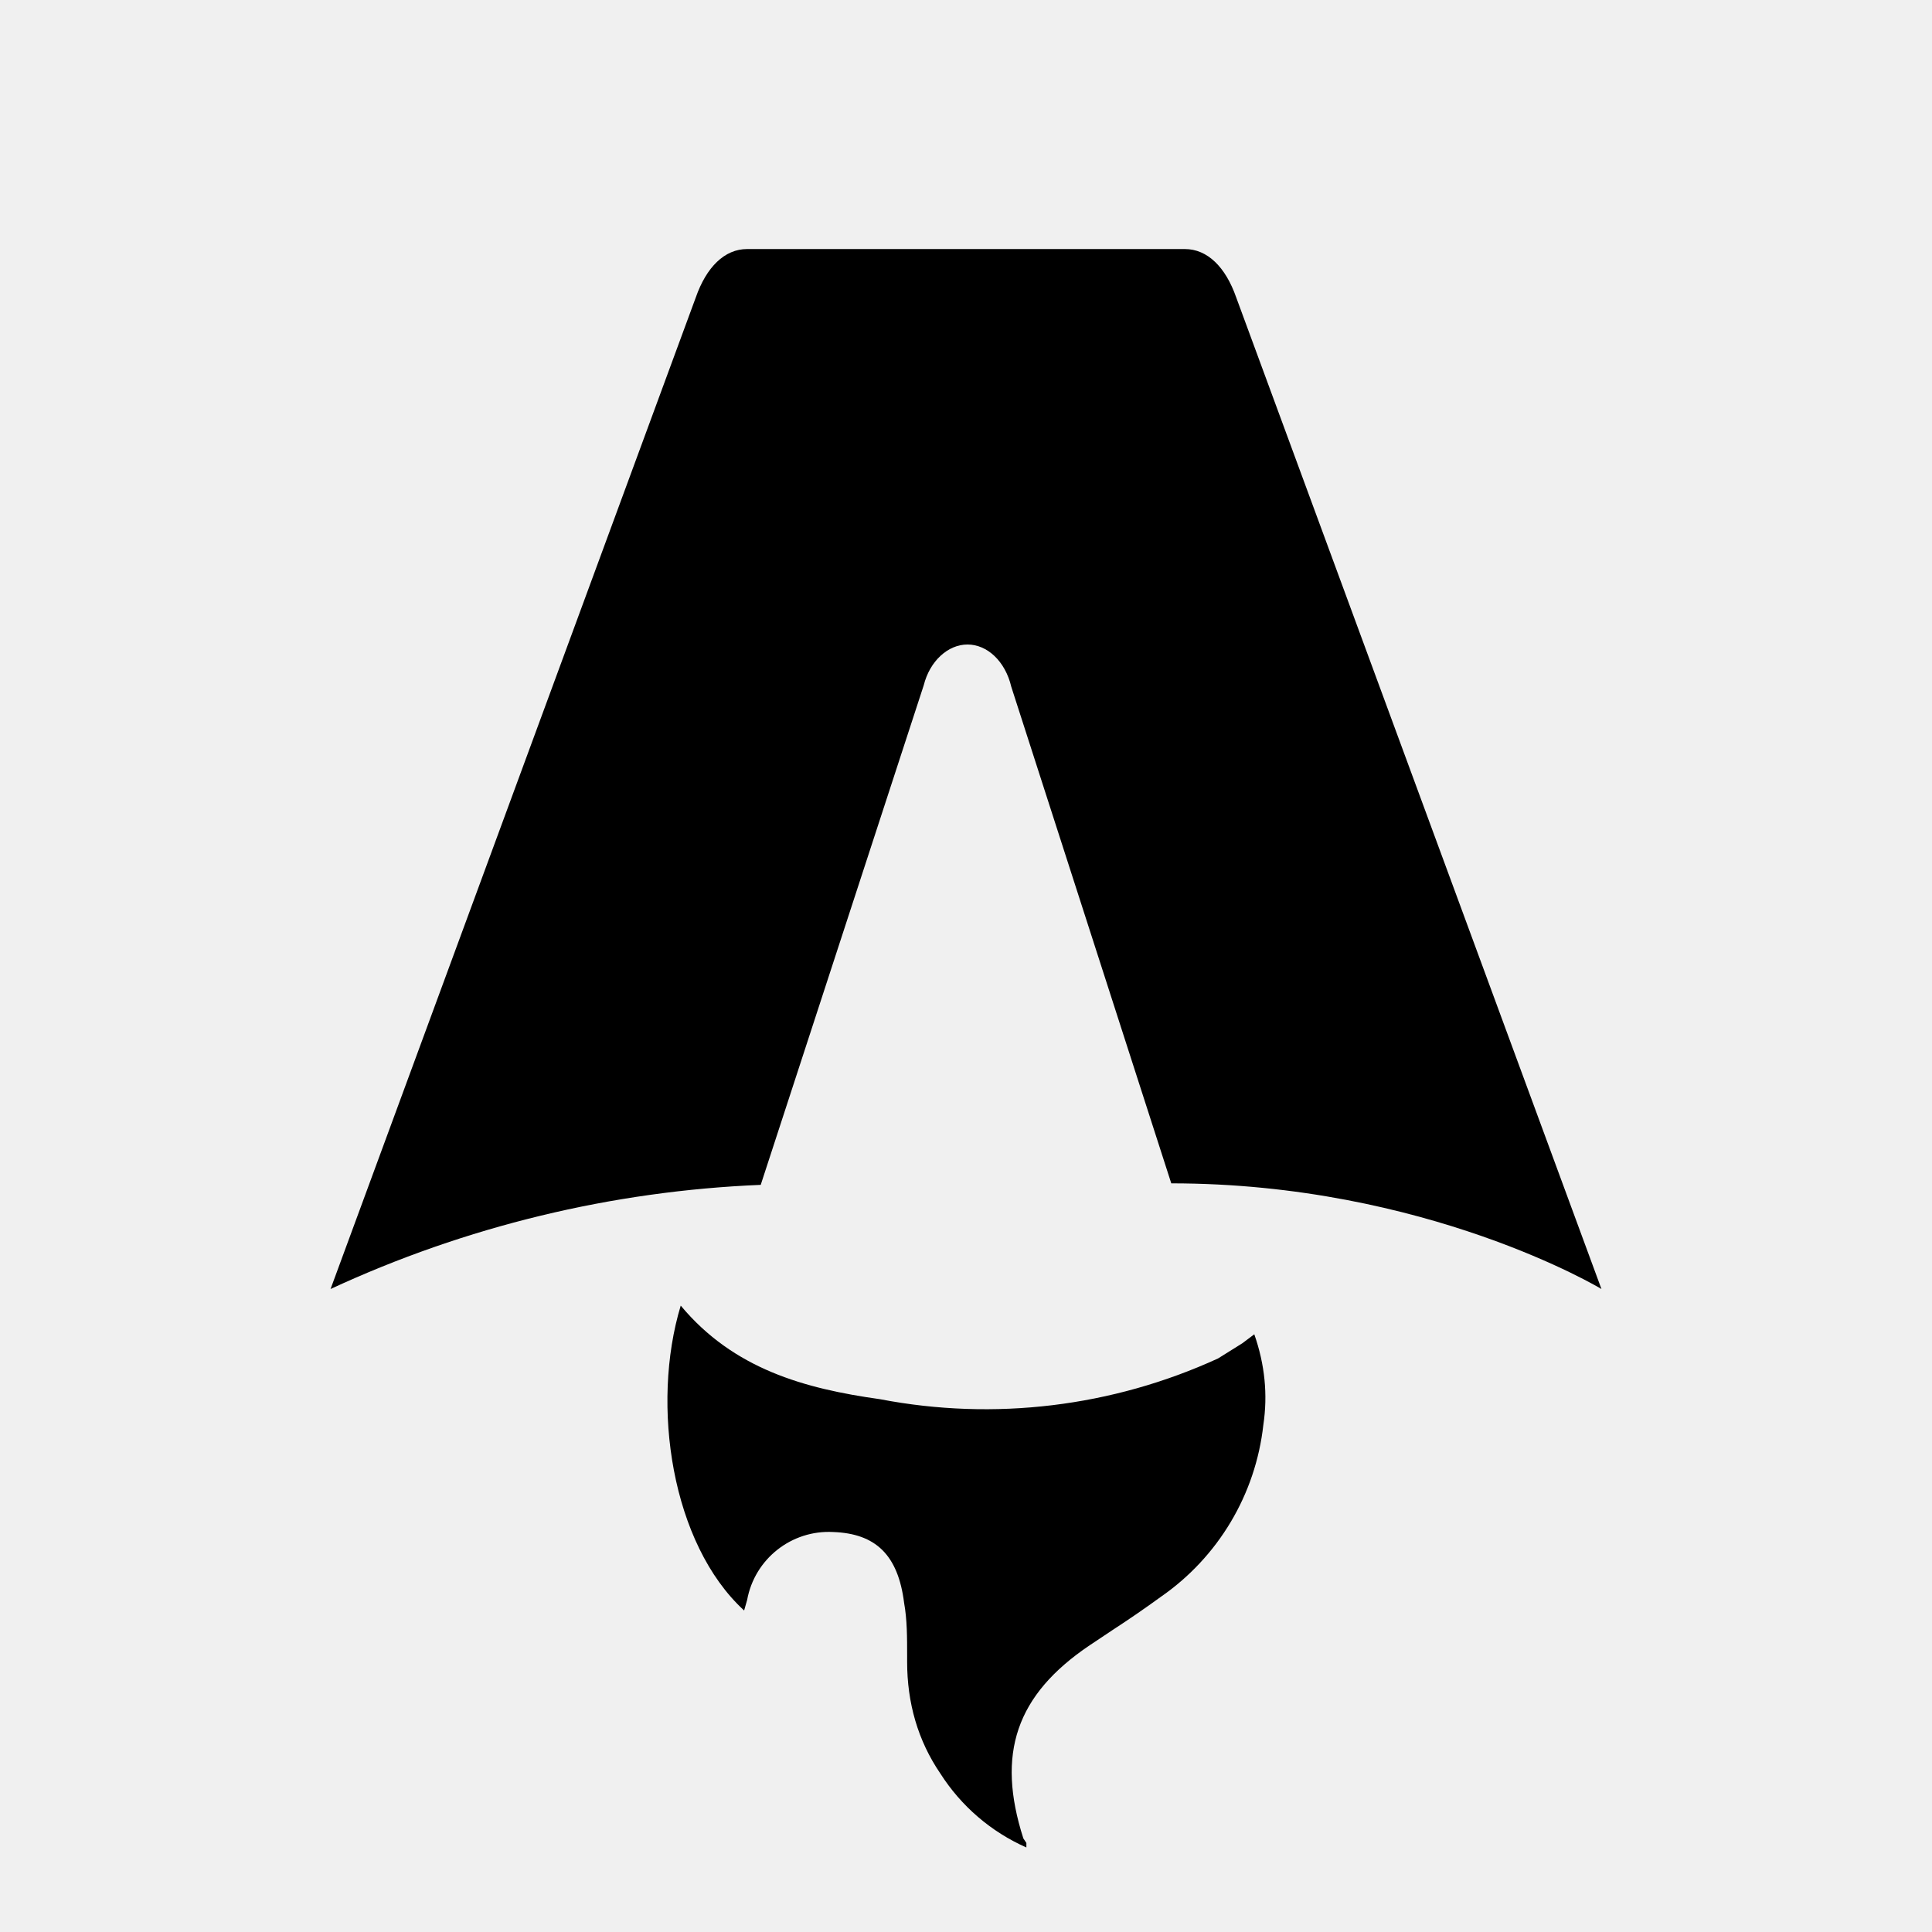
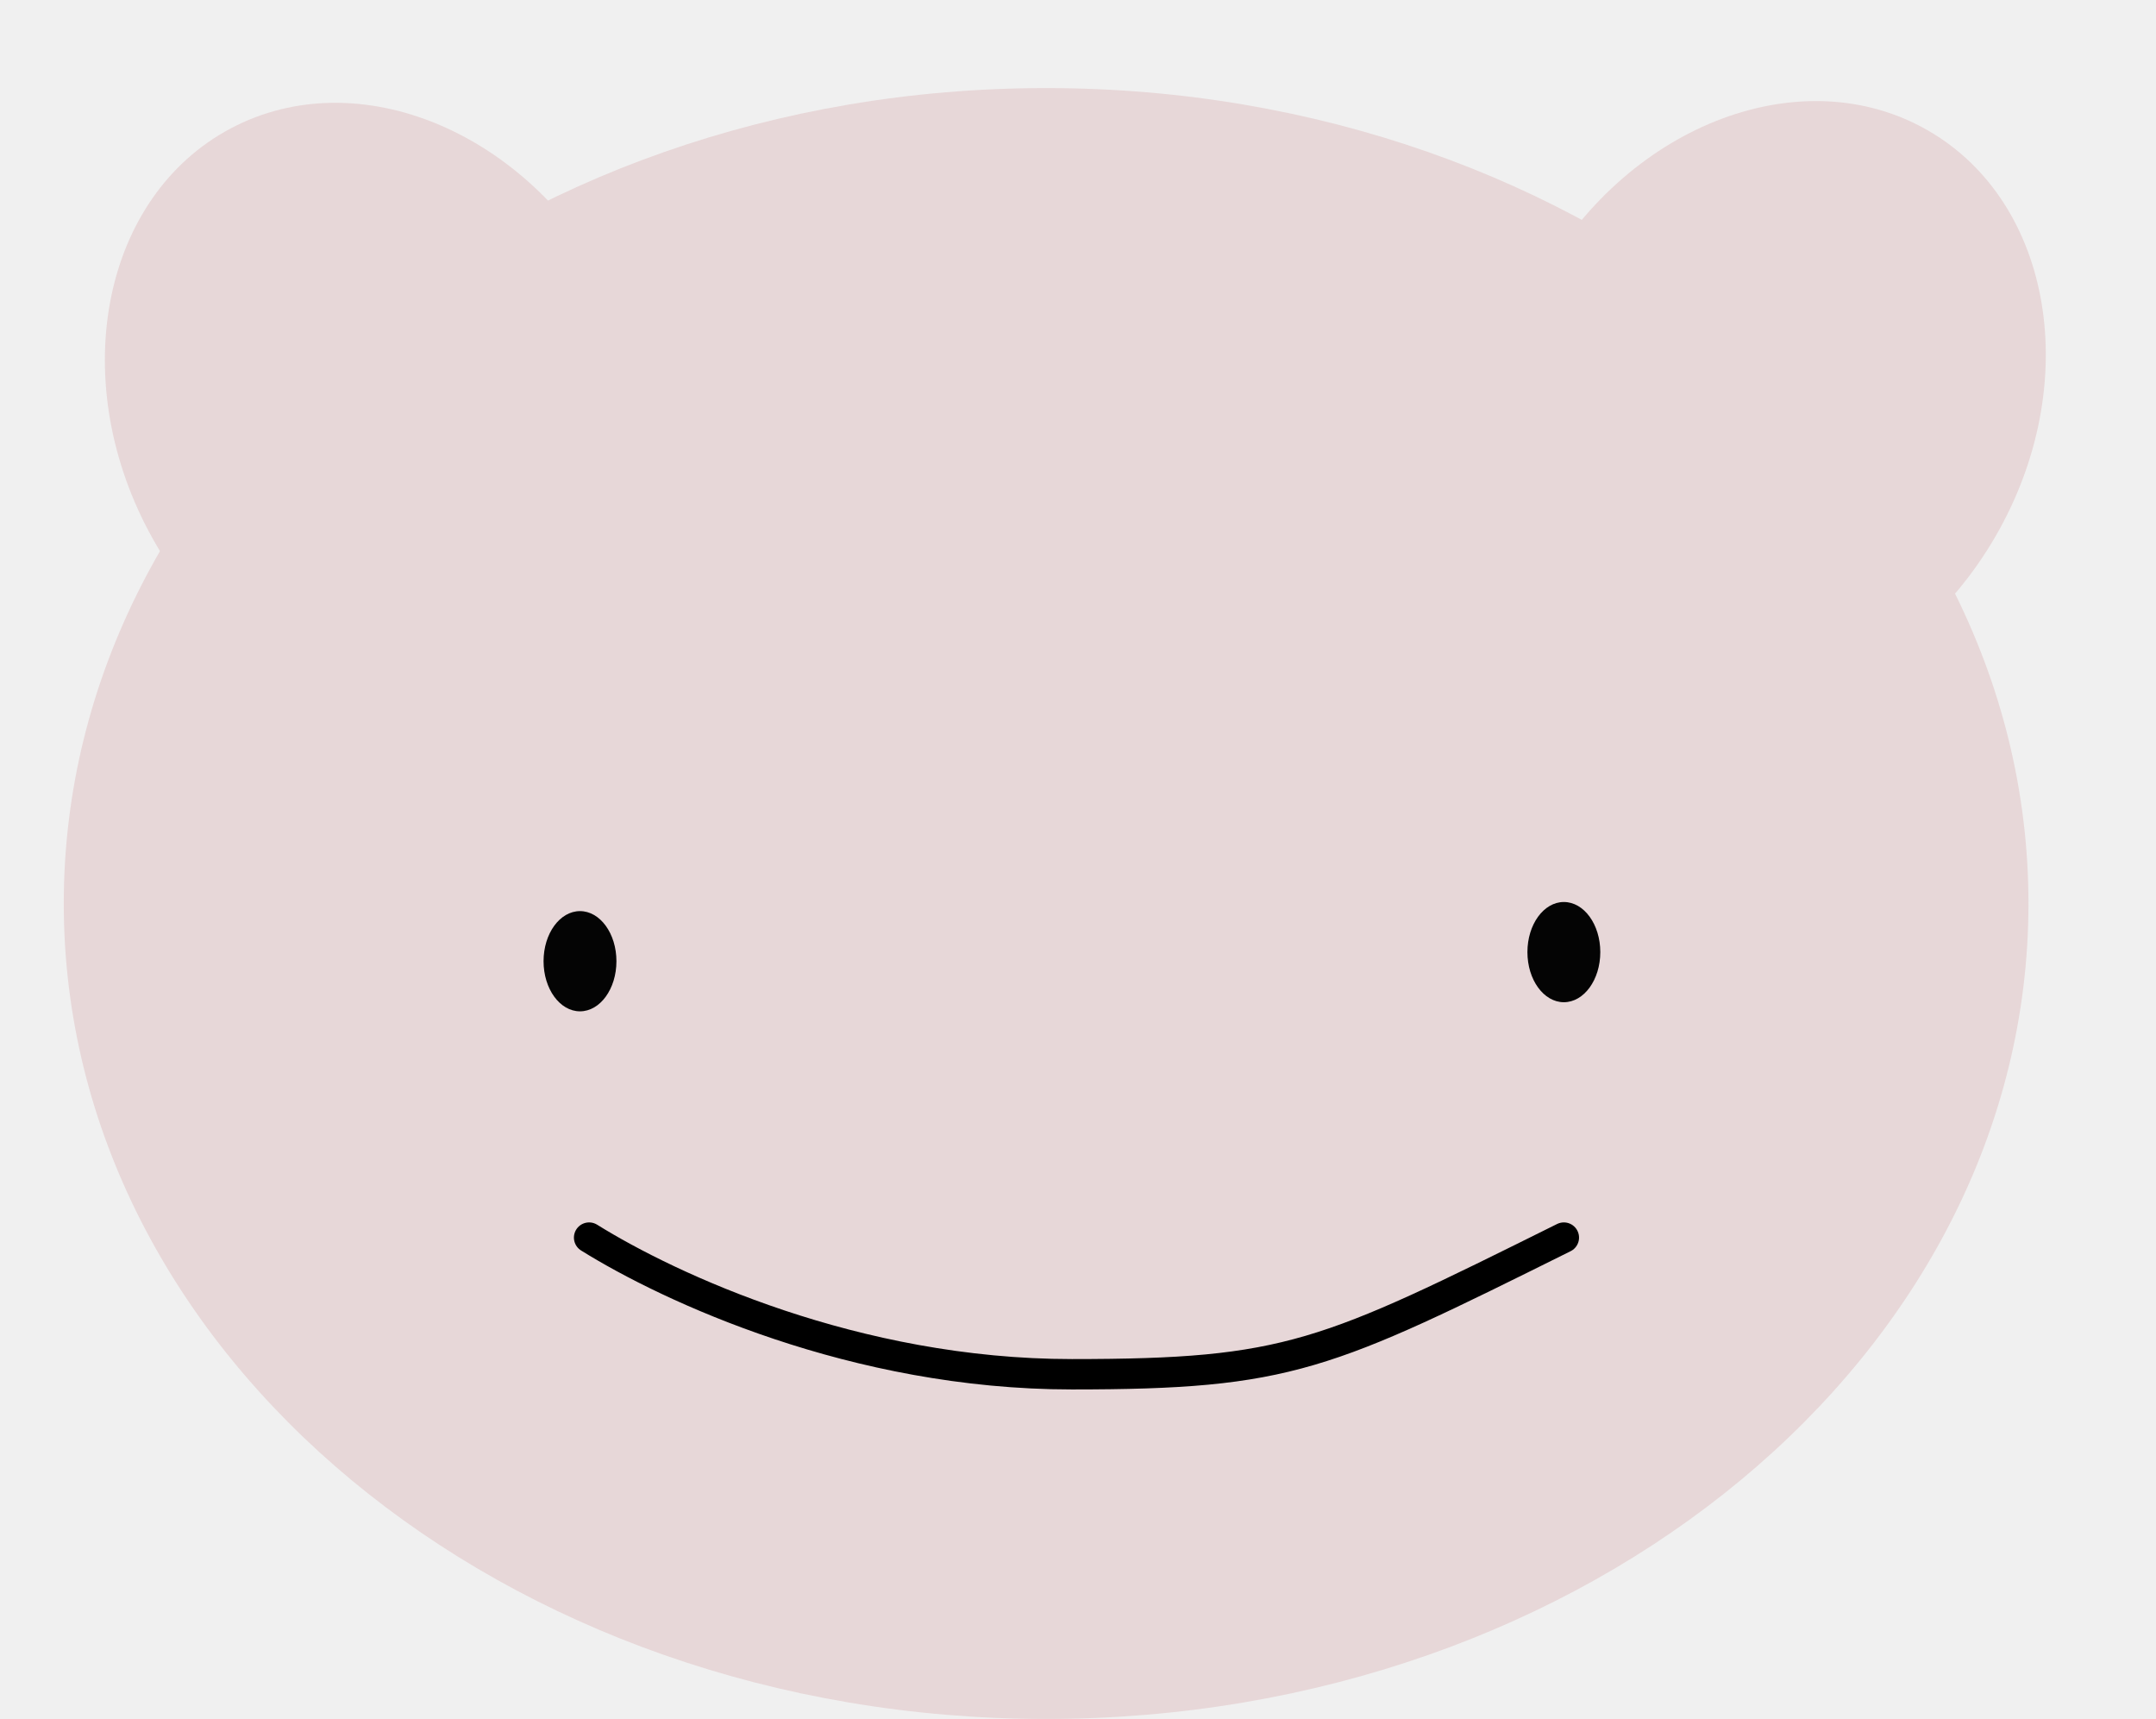
- <svg xmlns="http://www.w3.org/2000/svg" fill="none" viewBox="0 0 128 128">
-   <path d="M50.4 78.5a75.1 75.1 0 0 0-28.5 6.9l24.2-65.7c.7-2 1.9-3.2 3.4-3.2h29c1.5 0 2.7 1.2 3.4 3.2l24.2 65.7s-11.6-7-28.5-7L67 45.5c-.4-1.7-1.6-2.8-2.9-2.8-1.3 0-2.5 1.1-2.9 2.7L50.4 78.5Zm-1.1 28.2Zm-4.2-20.2c-2 6.6-.6 15.8 4.2 20.2a17.5 17.5 0 0 1 .2-.7 5.5 5.5 0 0 1 5.7-4.5c2.8.1 4.3 1.5 4.7 4.7.2 1.1.2 2.3.2 3.5v.4c0 2.7.7 5.2 2.2 7.4a13 13 0 0 0 5.7 4.9v-.3l-.2-.3c-1.8-5.6-.5-9.5 4.4-12.8l1.5-1a73 73 0 0 0 3.2-2.2 16 16 0 0 0 6.8-11.4c.3-2 .1-4-.6-6l-.8.6-1.6 1a37 37 0 0 1-22.4 2.7c-5-.7-9.7-2-13.2-6.2Z" />
-   <style>
-         path { fill: #000; }
-         @media (prefers-color-scheme: dark) {
-             path { fill: #FFF; }
-         }
-     </style>
+ <svg xmlns="http://www.w3.org/2000/svg" width="710" height="566" viewBox="0 0 710 566" fill="none">
+   <ellipse cx="344.5" cy="297.5" rx="323.5" ry="268.5" fill="#E7D7D8" />
+   <ellipse cx="124.93" cy="134.61" rx="86" ry="104.5" transform="rotate(-27.9304 124.93 134.61)" fill="#E7D7D8" />
+   <ellipse cx="582.728" cy="133.5" rx="86" ry="104.5" transform="rotate(30 582.728 133.5)" fill="#E7D7D8" />
+   <path d="M194 407.5C220.5 424 281.5 452.5 353 452.5C424.5 452.5 436.5 446.5 515 407.5" stroke="black" stroke-width="10" stroke-linecap="round" />
+   <ellipse cx="191" cy="316.5" rx="12" ry="16.5" fill="#040404" />
+   <ellipse cx="515" cy="313.5" rx="12" ry="16.5" fill="#040404" />
</svg>
